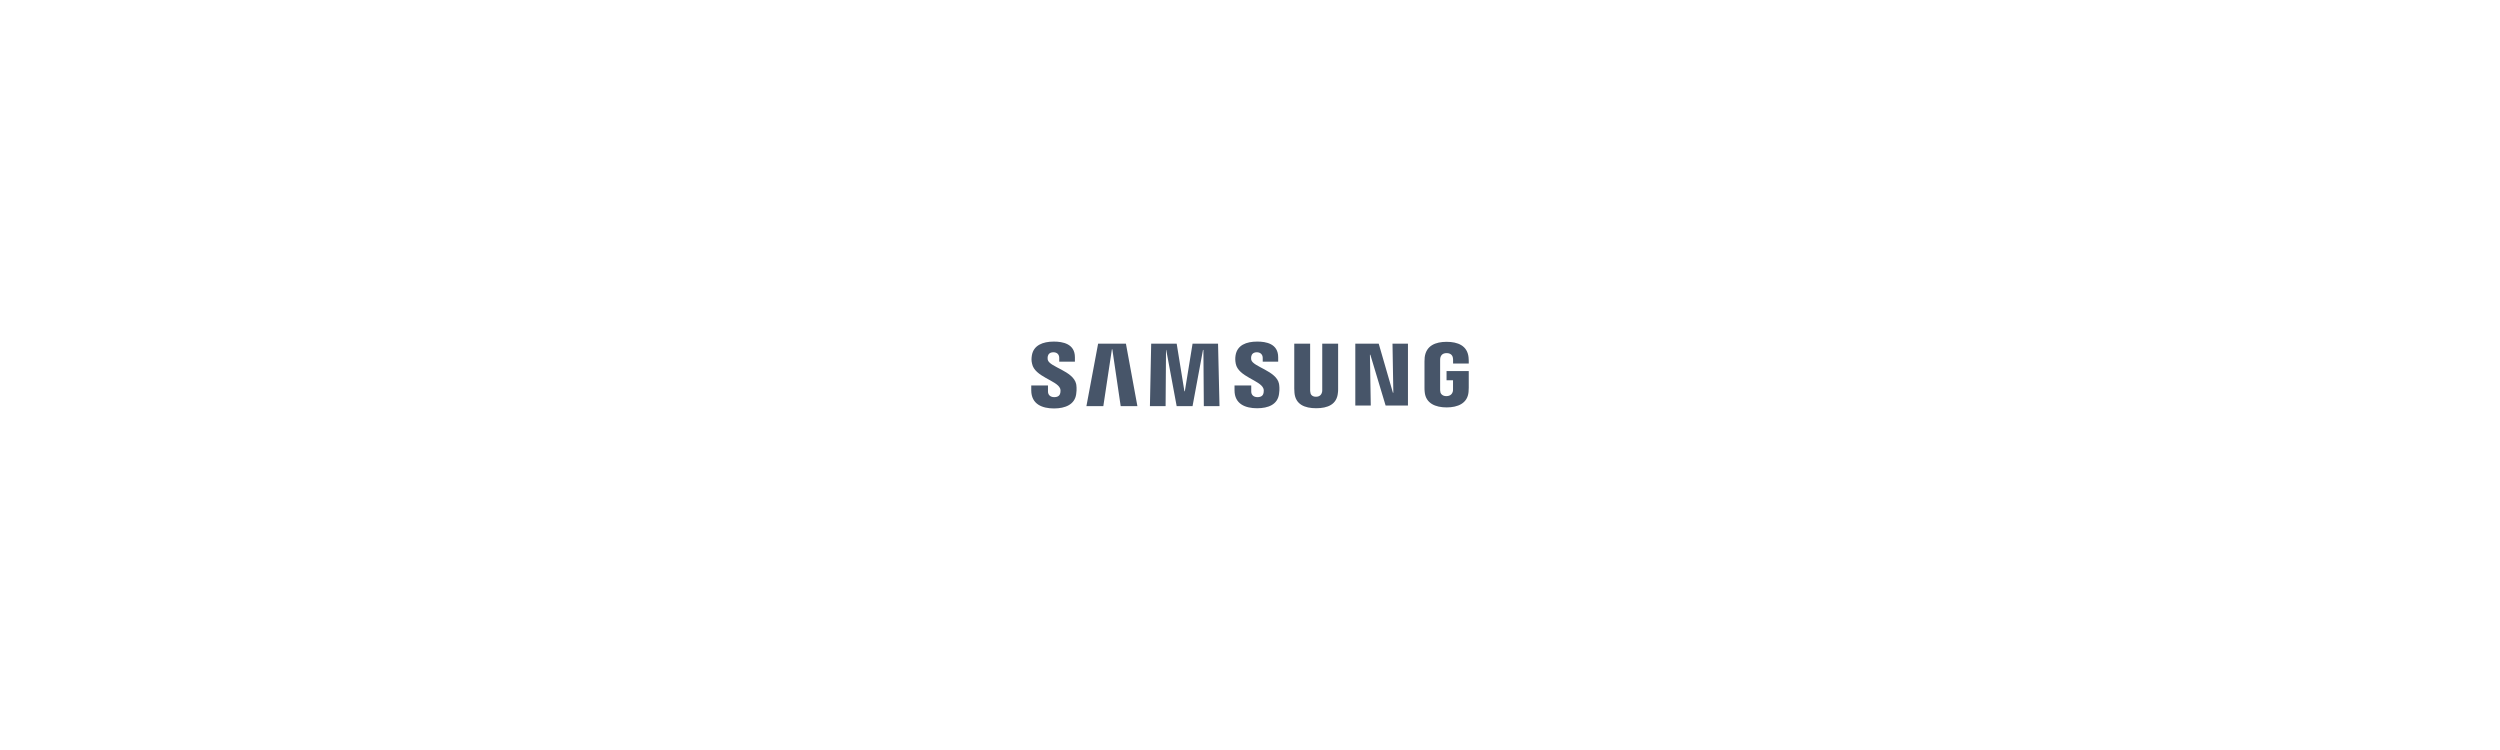
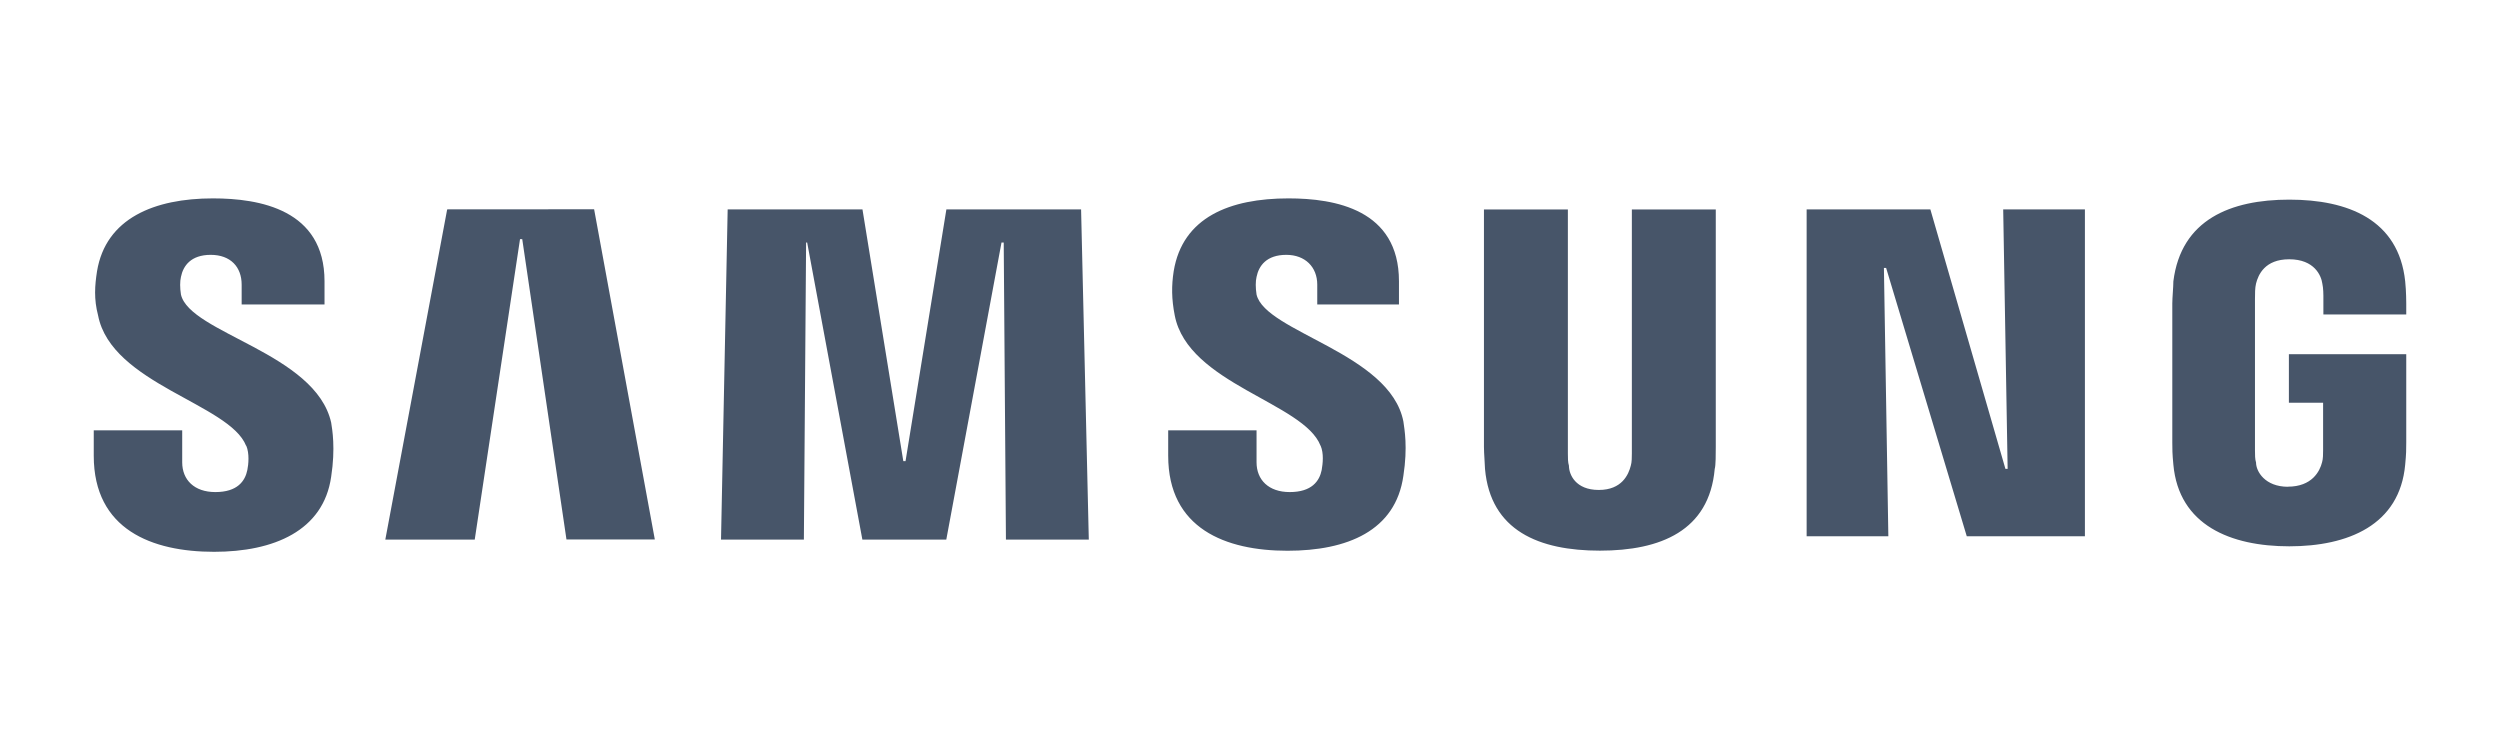
<svg xmlns="http://www.w3.org/2000/svg" viewBox="0 0 160 48" role="img" aria-label="Samsung">
-   <g fill="#475569" transform="translate(66 10) scale(1.166667) translate(0 0)">
-     <path fill="#475569" d="M19.817 10.281l.046 2.693h-.023l-.779-2.693h-1.284v3.393h.848l-.046-2.785h.023l.837 2.785h1.226v-3.393zm-16.149 0l-.642 3.427h.928l.47-3.118h.023l.459 3.117h.917l-.63-3.427zm5.181 0l-.424 2.613h-.023l-.424-2.613H6.579l-.069 3.427h.86l.023-3.083h.011l.573 3.083h.871l.573-3.083h.023l.023 3.083h.86l-.08-3.427zm-7.266 2.453c.034.08.023.195.011.252-.023.115-.103.229-.332.229-.218 0-.344-.126-.344-.309v-.332H0v.264c0 .768.607.997 1.249.997.619 0 1.135-.218 1.215-.779.046-.298.011-.493 0-.562-.161-.722-1.467-.928-1.559-1.329-.011-.069-.011-.138 0-.183.023-.115.103-.229.309-.229.206 0 .321.126.321.309v.206h.86v-.241c0-.745-.676-.86-1.158-.86-.607 0-1.112.206-1.203.756-.023.149-.034.287.011.459.138.711 1.364.917 1.536 1.352m11.152 0c.034.08.023.183.011.252-.023.115-.103.229-.332.229-.218 0-.344-.126-.344-.309v-.332h-.917v.264c0 .756.596.986 1.238.986.619 0 1.123-.206 1.203-.779.046-.298.011-.481 0-.562-.138-.711-1.433-.928-1.524-1.318-.011-.069-.011-.138 0-.183.023-.115.103-.229.309-.229.195 0 .321.126.321.309v.206h.848v-.241c0-.745-.665-.86-1.146-.86-.608 0-1.1.195-1.192.756-.023.149-.023.287.011.459.138.711 1.341.905 1.513 1.352m2.888.459c.241 0 .309-.161.332-.252.011-.034.011-.092.011-.126v-2.533h.871v2.464c0 .069 0 .195-.011.229-.057.642-.562.848-1.192.848-.63 0-1.135-.206-1.192-.848 0-.034-.011-.16-.011-.229v-2.464h.871v2.533c0 .046 0 .092.011.126 0 .092.069.252.309.252m7.152-.034c.252 0 .332-.161.355-.252.011-.034.011-.092.011-.126v-.493h-.355v-.504H24v.917c0 .069 0 .115-.011.229-.057.63-.596.848-1.203.848-.608 0-1.146-.218-1.203-.848-.011-.115-.011-.161-.011-.229v-1.444c0-.057.011-.172.011-.229.08-.642.596-.848 1.203-.848s1.135.206 1.203.848c.011.103.011.229.011.229v.115h-.86v-.195s0-.08-.011-.126c-.011-.08-.08-.252-.344-.252-.252 0-.321.16-.344.252-.011.046-.011.103-.011.161v1.57c0 .046 0 .092.011.126 0 .092.092.252.332.252" />
+   <g fill="#475569" transform="translate(6,12.5917) scale(6.166667) translate(0,-10.15)">
+     <path d="M19.817 10.281l.046 2.693h-.023l-.779-2.693h-1.284v3.393h.848l-.046-2.785h.023l.837 2.785h1.226v-3.393zm-16.149 0l-.642 3.427h.928l.47-3.118h.023l.459 3.117h.917l-.63-3.427zm5.181 0l-.424 2.613h-.023l-.424-2.613H6.579l-.069 3.427h.86l.023-3.083h.011l.573 3.083h.871l.573-3.083h.023l.023 3.083h.86l-.08-3.427zm-7.266 2.453c.034.08.023.195.011.252-.023.115-.103.229-.332.229-.218 0-.344-.126-.344-.309v-.332H0v.264c0 .768.607.997 1.249.997.619 0 1.135-.218 1.215-.779.046-.298.011-.493 0-.562-.161-.722-1.467-.928-1.559-1.329-.011-.069-.011-.138 0-.183.023-.115.103-.229.309-.229.206 0 .321.126.321.309v.206h.86v-.241c0-.745-.676-.86-1.158-.86-.607 0-1.112.206-1.203.756-.023.149-.034.287.011.459.138.711 1.364.917 1.536 1.352m11.152 0c.034.08.023.183.011.252-.023.115-.103.229-.332.229-.218 0-.344-.126-.344-.309v-.332h-.917v.264c0 .756.596.986 1.238.986.619 0 1.123-.206 1.203-.779.046-.298.011-.481 0-.562-.138-.711-1.433-.928-1.524-1.318-.011-.069-.011-.138 0-.183.023-.115.103-.229.309-.229.195 0 .321.126.321.309v.206h.848v-.241c0-.745-.665-.86-1.146-.86-.608 0-1.1.195-1.192.756-.023.149-.023.287.011.459.138.711 1.341.905 1.513 1.352m2.888.459c.241 0 .309-.161.332-.252.011-.034.011-.092.011-.126v-2.533h.871v2.464c0 .069 0 .195-.011.229-.057.642-.562.848-1.192.848-.63 0-1.135-.206-1.192-.848 0-.034-.011-.16-.011-.229v-2.464h.871v2.533c0 .046 0 .092.011.126 0 .092.069.252.309.252m7.152-.034c.252 0 .332-.161.355-.252.011-.034.011-.092.011-.126v-.493h-.355v-.504H24v.917c0 .069 0 .115-.011.229-.057.63-.596.848-1.203.848-.608 0-1.146-.218-1.203-.848-.011-.115-.011-.161-.011-.229v-1.444c0-.057.011-.172.011-.229.08-.642.596-.848 1.203-.848s1.135.206 1.203.848c.011.103.011.229.011.229v.115h-.86v-.195s0-.08-.011-.126c-.011-.08-.08-.252-.344-.252-.252 0-.321.16-.344.252-.011.046-.011.103-.011.161v1.57c0 .046 0 .092.011.126 0 .092.092.252.332.252" fill="#475569" />
  </g>
</svg>
